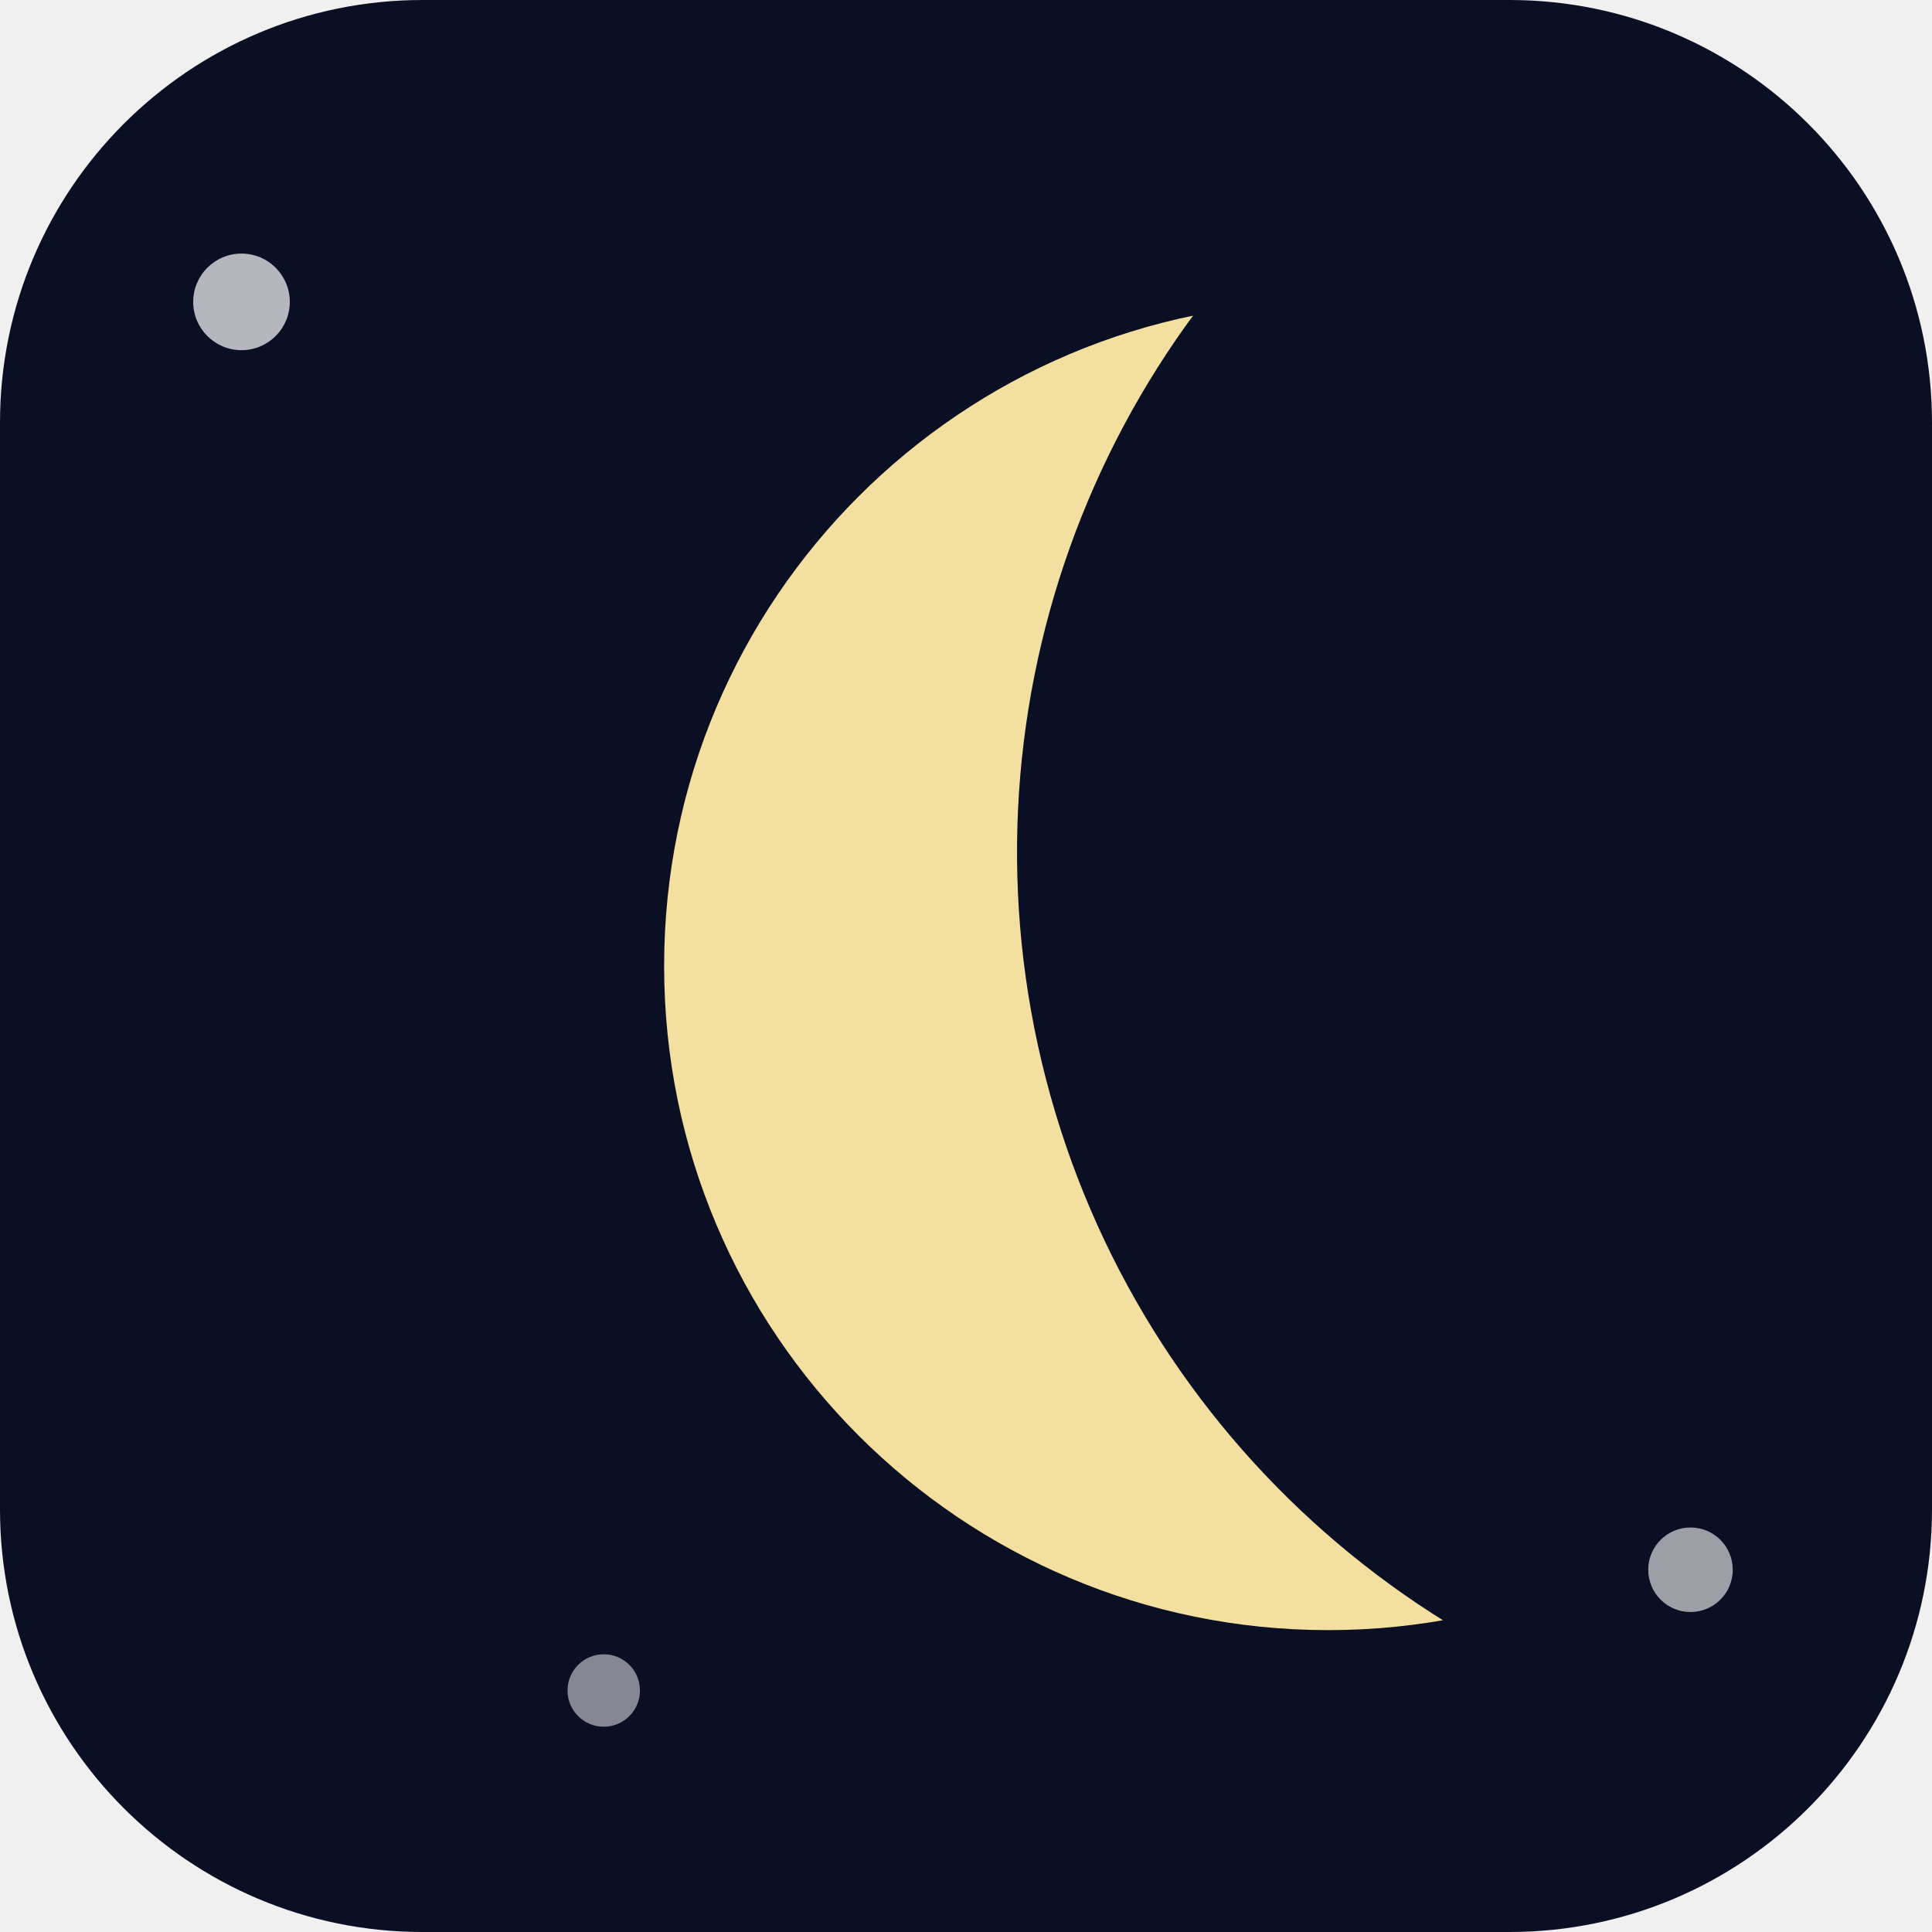
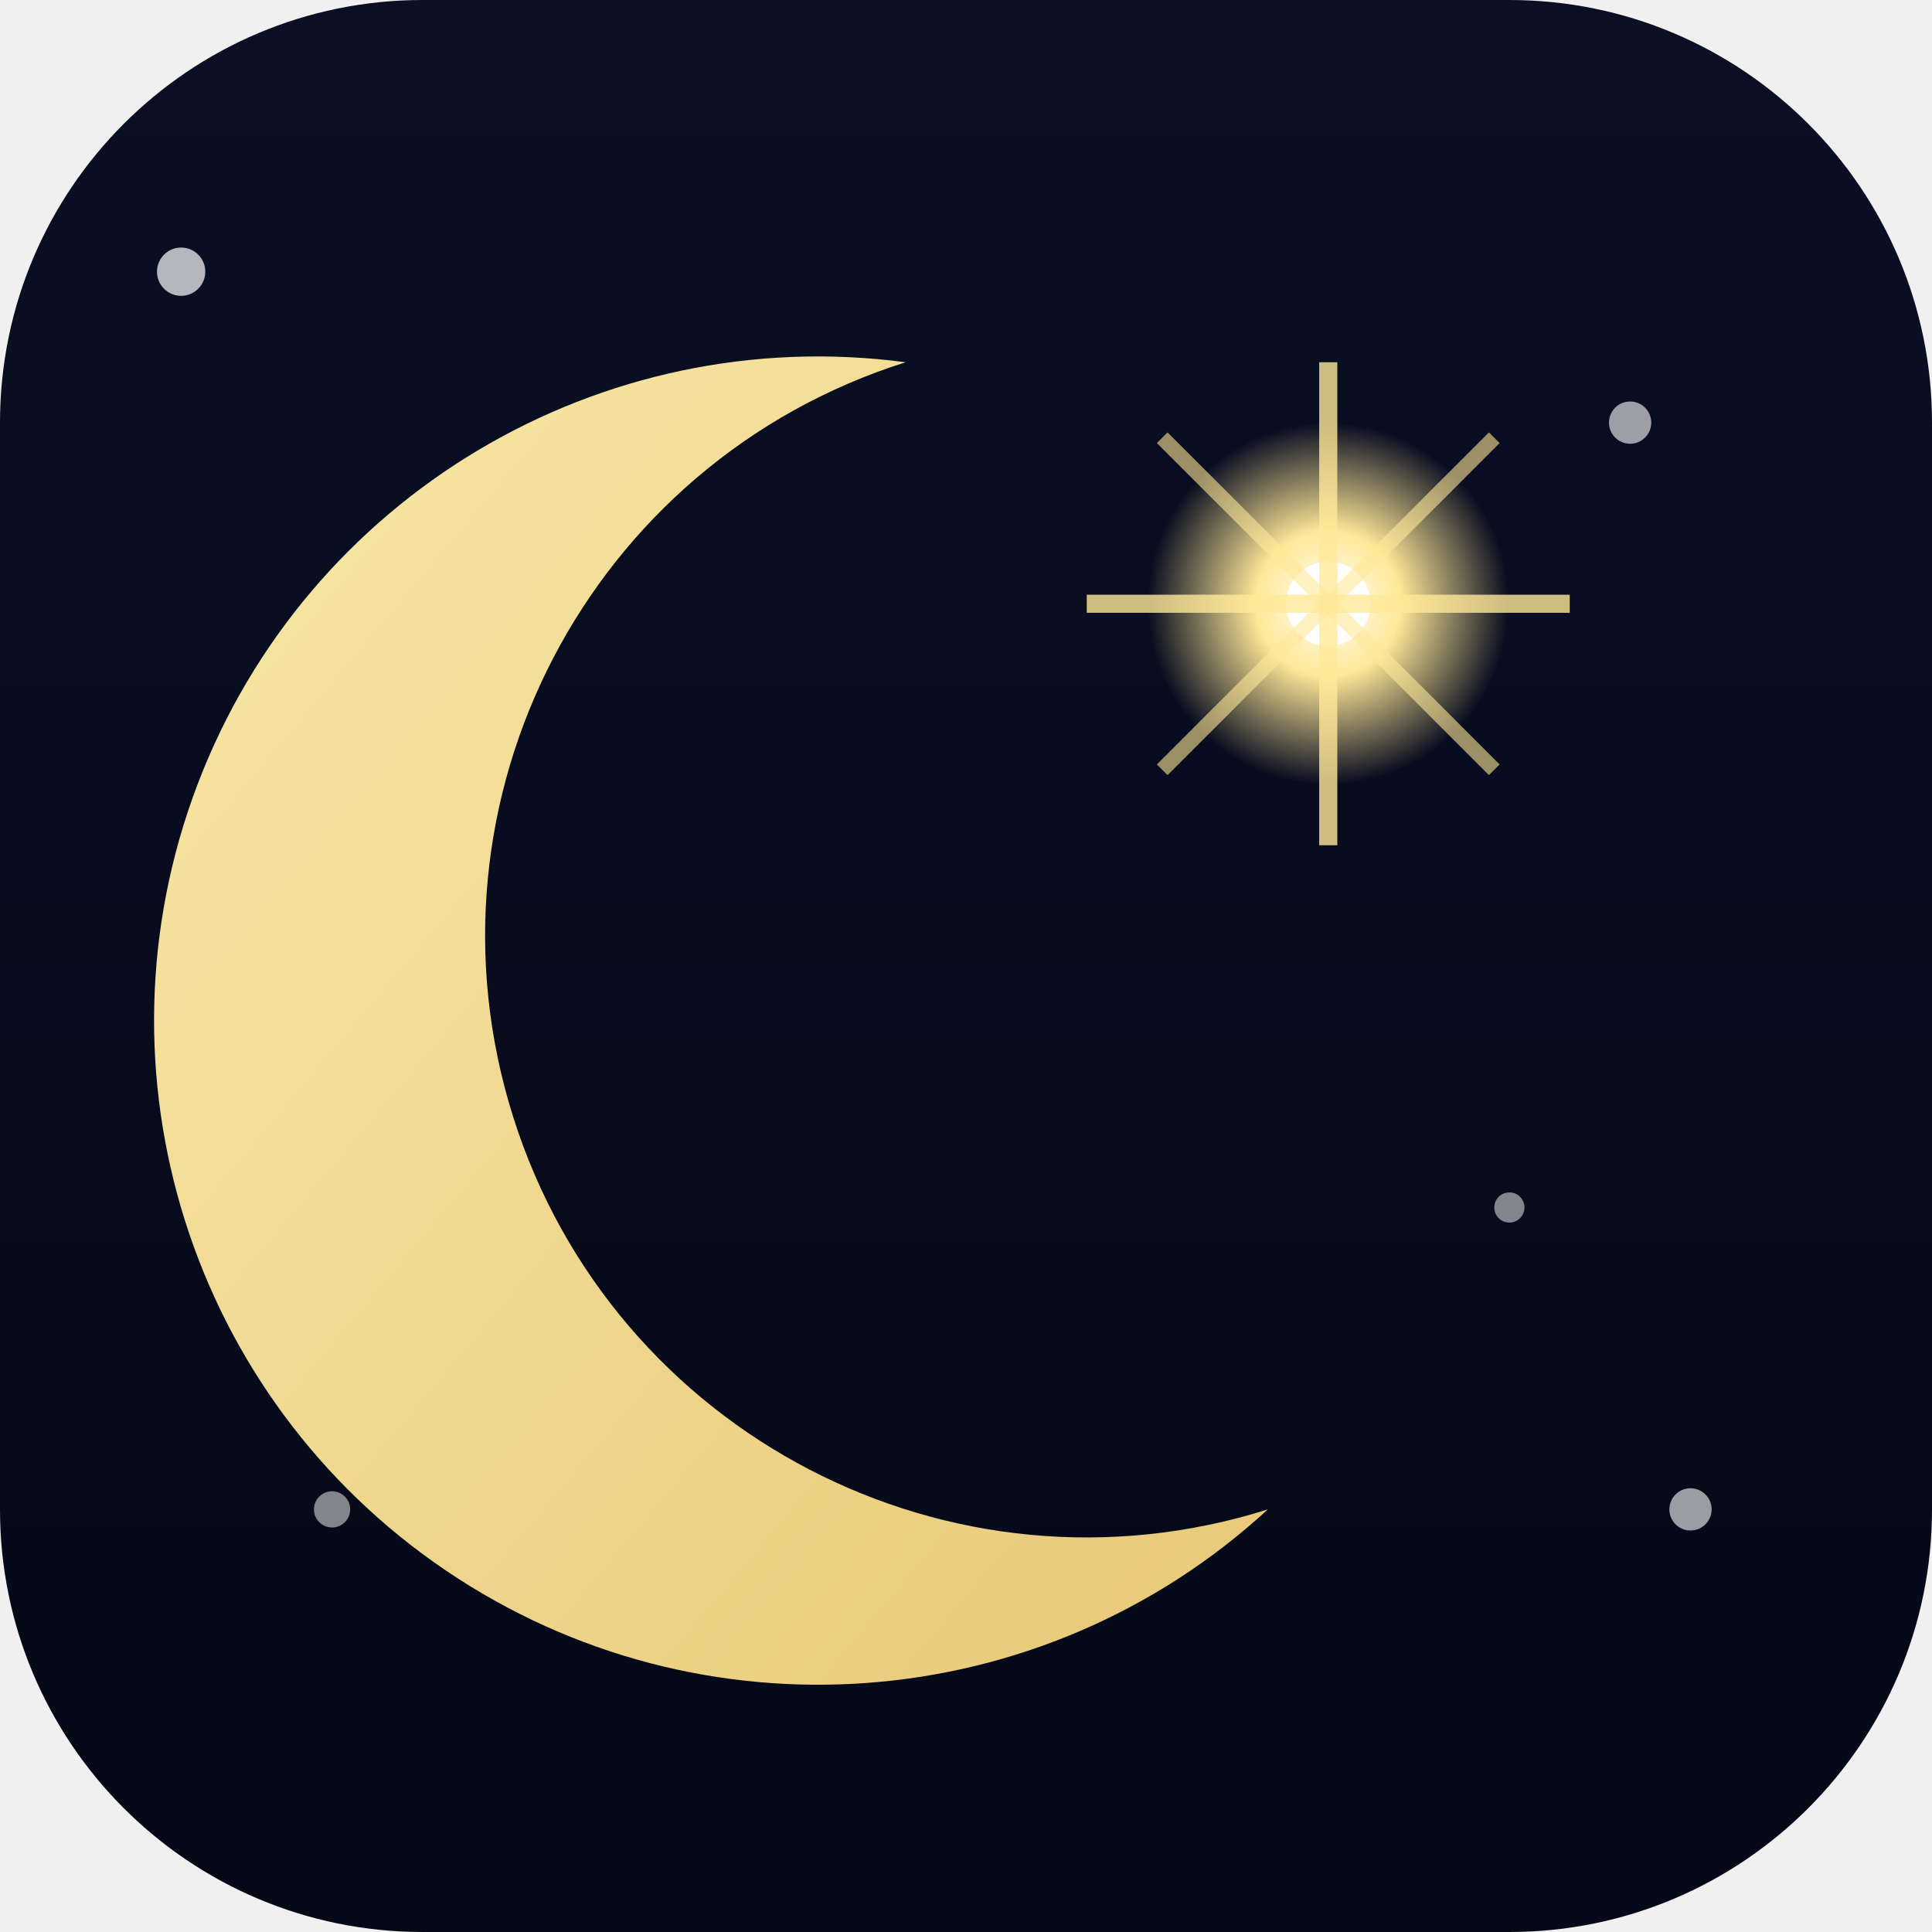
<svg xmlns="http://www.w3.org/2000/svg" viewBox="0 0 64 64">
  <defs>
-     <clipPath id="c">
-       <path d="M46 4a32 32 0 1 0 14 54A30 30 0 0 1 46 4z" />
-     </clipPath>
+     <linearGradient id="bg" x1="0" y1="0" x2="0" y2="1">
+       <stop offset="0" stop-color="#0a0f24" />
+       <stop offset="1" stop-color="#050816" />
+     </linearGradient>
+     <linearGradient id="moon" x1="0" y1="0" x2="1" y2="1">
+       <stop offset="0" stop-color="#f8e8a8" />
+       <stop offset="1" stop-color="#e8c878" />
+     </linearGradient>
+     <radialGradient id="star" cx="0.5" cy="0.5" r="0.5">
+       <stop offset="0" stop-color="#ffffff" />
+       <stop offset="0.4" stop-color="#ffe898" />
+       <stop offset="1" stop-color="#ffe898" stop-opacity="0" />
+     </radialGradient>
  </defs>
-   <rect width="64" height="64" rx="14" fill="#0a0f24" />
-   <circle cx="44" cy="32" r="22" fill="#f3dfa0" clip-path="url(#c)" />
-   <circle cx="54" cy="20" r="6" fill="#0a0f24" />
-   <circle cx="8" cy="10" r="1.6" fill="#ffffff" opacity="0.7" />
-   <circle cx="20" cy="56" r="1.2" fill="#ffffff" opacity="0.5" />
-   <circle cx="56" cy="52" r="1.4" fill="#ffffff" opacity="0.6" />
+   <rect width="64" height="64" rx="14" fill="url(#bg)" />
+   <circle cx="6" cy="9" r="0.8" fill="#ffffff" opacity="0.7" />
+   <circle cx="54" cy="14" r="0.7" fill="#ffffff" opacity="0.6" />
+   <circle cx="11" cy="50" r="0.6" fill="#ffffff" opacity="0.5" />
+   <circle cx="56" cy="50" r="0.7" fill="#ffffff" opacity="0.6" />
+   <circle cx="50" cy="40" r="0.5" fill="#ffffff" opacity="0.5" />
+   <path d="M 30 12 a 22 22 0 1 0 12 38 a 18 18 0 1 1 -12 -38 z" fill="url(#moon)" />
+   <circle cx="44" cy="20" r="6" fill="url(#star)" />
+   <circle cx="44" cy="20" r="1.4" fill="#ffffff" />
+   <line x1="44" y1="12" x2="44" y2="28" stroke="#ffe898" stroke-width="0.6" opacity="0.8" />
+   <line x1="36" y1="20" x2="52" y2="20" stroke="#ffe898" stroke-width="0.6" opacity="0.8" />
+   <line x1="38.5" y1="14.5" x2="49.5" y2="25.5" stroke="#ffe898" stroke-width="0.5" opacity="0.6" />
+   <line x1="49.5" y1="14.5" x2="38.5" y2="25.5" stroke="#ffe898" stroke-width="0.5" opacity="0.6" />
</svg>
